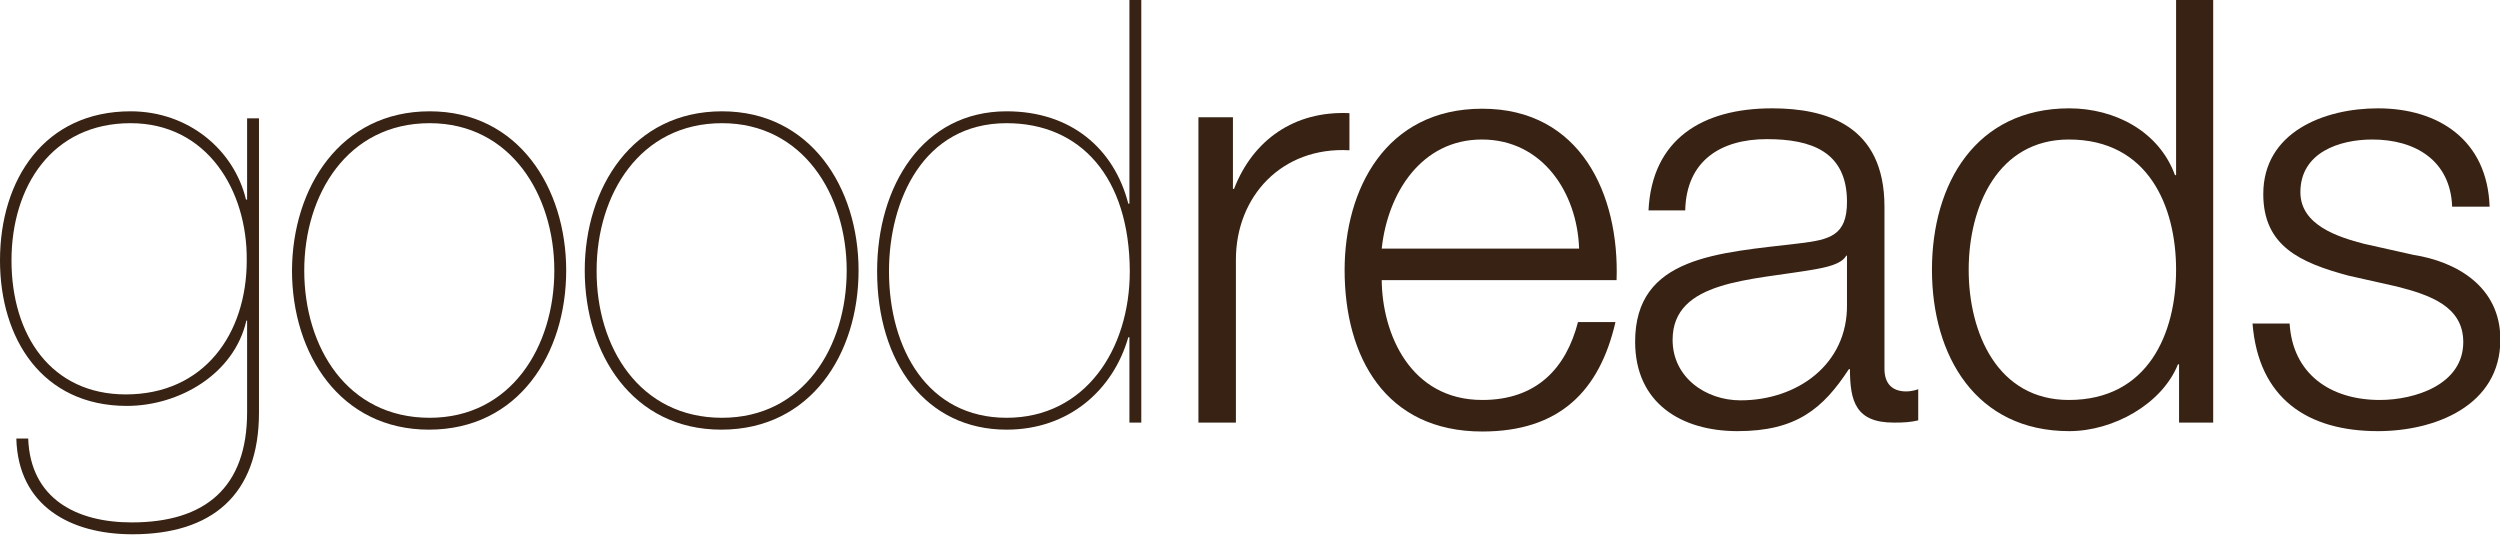
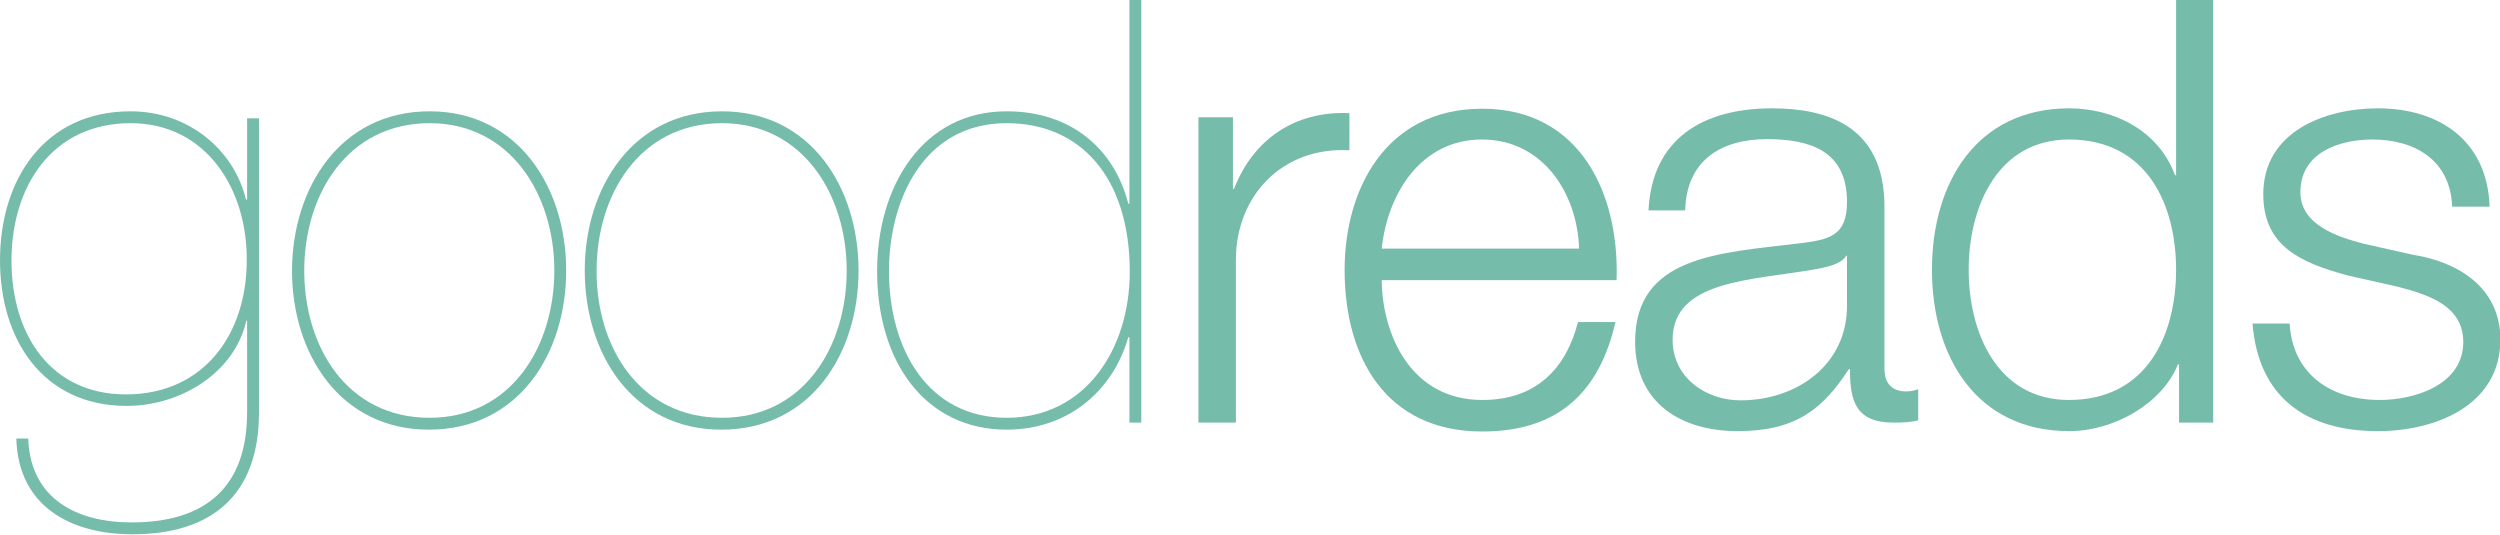
<svg xmlns="http://www.w3.org/2000/svg" id="Layer_1" xml:space="preserve" viewBox="0 0 673.8 144" version="1.1" y="0px" x="0px" enable-background="new 0 0 673.8 144">
-   <path d="m66.7 86.4h-0.3c-3.3 14.5-18.2 23-32.2 23-22.9 0-34.2-18.2-34.2-39.2 0-22 12.1-40.2 35.2-40.2 15.6 0 27.9 10.4 31.1 23.8h0.3v-21.9h3.2v79.3c0 22.3-12.8 32.8-34.1 32.8-16.6 0-30.8-7.5-31.3-25.8h3.2c0.6 16.3 13.1 22.6 27.9 22.6 19.8 0 31.1-9.4 31.1-29.7v-24.7zm-31.5-53.2c-21.2 0-32.1 17.1-32.1 37 0 20.3 10.8 36.1 30.8 36.1 21.1 0 32.6-16.3 32.6-36.1 0.2-18.9-10.7-37-31.3-37z" fill="#372213" />
-   <path d="m115.8 30c23.9 0 36.8 20.6 36.8 42.9 0 22.5-12.9 42.9-37 42.9-23.9 0-36.9-20.4-36.9-42.9 0.1-22.3 13-42.9 37.1-42.9zm0 82.6c21.8 0 33.6-19 33.6-39.7 0-20.4-11.8-39.7-33.6-39.7-22.2 0-33.8 19.3-33.8 39.7 0 20.7 11.6 39.7 33.8 39.7z" fill="#372213" />
-   <path d="m194.6 30c23.9 0 36.8 20.6 36.8 42.9 0 22.5-12.9 42.9-37 42.9-23.9 0-36.8-20.4-36.8-42.9 0-22.3 12.9-42.9 37-42.9zm0 82.6c21.9 0 33.6-19 33.6-39.7 0-20.4-11.8-39.7-33.6-39.7-22.2 0-33.8 19.3-33.8 39.7-0.1 20.7 11.6 39.7 33.8 39.7z" fill="#372213" />
-   <path d="m304.4 0h3.2v113.9h-3.2v-23h-0.3c-4.1 14.3-16.1 24.9-32.8 24.9-21.7 0-34.9-18-34.9-42.7 0-23 12.3-43.1 34.9-43.1 17.4 0 29 10.1 32.8 24.9h0.3v-54.9zm-33.1 33.2c-22.5 0-31.7 20.9-31.7 39.9 0 21 10.5 39.5 31.7 39.5 21.1 0 33.2-18.3 33.2-39.5-0.1-25.4-13.3-39.9-33.2-39.9z" fill="#372213" />
-   <path d="m323.1 31.6h9.2v19.3h0.3c5.1-13.2 16.3-21.1 31.1-20.4v10c-18.2-1-30.6 12.4-30.6 29.5v43.9h-10.1v-82.3z" fill="#372213" />
-   <path d="m372.4 75.4c0.1 14.7 7.8 32.4 27.1 32.4 14.7 0 22.6-8.6 25.8-21h10.1c-4.3 18.7-15.2 29.5-35.9 29.5-26.1 0-37.1-20.1-37.1-43.5 0-21.7 11-43.5 37.1-43.5 26.5 0 37 23.1 36.2 46.2h-63.3zm53.2-8.4c-0.5-15.1-9.9-29.4-26.2-29.4s-25.4 14.4-27 29.4h53.2z" fill="#372213" />
-   <path d="m444.3 56.8c0.9-19.3 14.5-27.6 33.3-27.6 14.5 0 30.3 4.5 30.3 26.5v43.7c0 3.8 1.9 6.1 5.9 6.1 1.1 0 2.4-0.3 3.2-0.6v8.4c-2.2 0.5-3.8 0.6-6.6 0.6-10.2 0-11.8-5.7-11.8-14.4h-0.3c-7 10.7-14.2 16.7-30 16.7-15.1 0-27.6-7.5-27.6-24.1 0-23.1 22.5-23.9 44.2-26.5 8.3-1 12.9-2.1 12.9-11.2 0-13.6-9.7-16.9-21.6-16.9-12.4 0-21.7 5.8-22 19.2h-9.9zm53.6 12.1h-0.3c-1.3 2.4-5.8 3.2-8.5 3.7-17.1 3-38.3 2.9-38.3 19 0 10.1 8.9 16.3 18.3 16.3 15.3 0 28.9-9.7 28.7-25.8v-13.2z" fill="#372213" />
-   <path d="m596.5 113.9h-9.2v-15.7h-0.3c-4.3 10.7-17.4 18-29.3 18-25.1 0-37-20.2-37-43.5s11.9-43.5 37-43.5c12.3 0 24.2 6.2 28.5 18h0.3v-47.2h10v113.9zm-38.9-6.1c21.4 0 28.9-18 28.9-35.1s-7.5-35.1-28.9-35.1c-19.1 0-27 18-27 35.1s7.8 35.1 27 35.1z" fill="#372213" />
-   <path d="m660.9 55.6c-0.5-12.4-10-18-21.5-18-8.9 0-19.4 3.5-19.4 14.2 0 8.9 10.2 12.1 17.1 13.9l13.4 3c11.5 1.8 23.4 8.5 23.4 22.8 0 17.9-17.7 24.7-33 24.7-19.1 0-32.2-8.9-33.8-29h10c0.8 13.5 10.9 20.6 24.3 20.6 9.4 0 22.5-4.1 22.5-15.6 0-9.6-8.9-12.7-18-15l-12.9-2.9c-13.1-3.5-23-8-23-22 0-16.7 16.4-23.1 30.9-23.1 16.4 0 29.5 8.6 30.1 26.5h-10.1z" fill="#372213" />
+   <path d="m66.7 86.4h-0.3c-3.3 14.5-18.2 23-32.2 23-22.9 0-34.2-18.2-34.2-39.2 0-22 12.1-40.2 35.2-40.2 15.6 0 27.9 10.4 31.1 23.8h0.3v-21.9h3.2v79.3c0 22.3-12.8 32.8-34.1 32.8-16.6 0-30.8-7.5-31.3-25.8h3.2c0.6 16.3 13.1 22.6 27.9 22.6 19.8 0 31.1-9.4 31.1-29.7v-24.7zm-31.5-53.2c-21.2 0-32.1 17.1-32.1 37 0 20.3 10.8 36.1 30.8 36.1 21.1 0 32.6-16.3 32.6-36.1 0.2-18.9-10.7-37-31.3-37z" fill="#76bcaa" />
+   <path d="m115.8 30c23.9 0 36.8 20.6 36.8 42.9 0 22.5-12.9 42.9-37 42.9-23.9 0-36.9-20.4-36.9-42.9 0.1-22.3 13-42.9 37.1-42.9zm0 82.6c21.8 0 33.6-19 33.6-39.7 0-20.4-11.8-39.7-33.6-39.7-22.2 0-33.8 19.3-33.8 39.7 0 20.7 11.6 39.7 33.8 39.7z" fill="#76bcaa" />
+   <path d="m194.6 30c23.9 0 36.8 20.6 36.8 42.9 0 22.5-12.9 42.9-37 42.9-23.9 0-36.8-20.4-36.8-42.9 0-22.3 12.9-42.9 37-42.9zm0 82.6c21.9 0 33.6-19 33.6-39.7 0-20.4-11.8-39.7-33.6-39.7-22.2 0-33.8 19.3-33.8 39.7-0.1 20.7 11.6 39.7 33.8 39.7z" fill="#76bcaa" />
+   <path d="m304.4 0h3.2v113.9h-3.2v-23h-0.3c-4.1 14.3-16.1 24.9-32.8 24.9-21.7 0-34.9-18-34.9-42.7 0-23 12.3-43.1 34.9-43.1 17.4 0 29 10.1 32.8 24.9h0.3v-54.9zm-33.1 33.2c-22.5 0-31.7 20.9-31.7 39.9 0 21 10.5 39.5 31.7 39.5 21.1 0 33.2-18.3 33.2-39.5-0.1-25.4-13.3-39.9-33.2-39.9z" fill="#76bcaa" />
+   <path d="m323.1 31.6h9.2v19.3h0.3c5.1-13.2 16.3-21.1 31.1-20.4v10c-18.2-1-30.6 12.4-30.6 29.5v43.9h-10.1v-82.3z" fill="#76bcaa" />
+   <path d="m372.4 75.4c0.1 14.7 7.8 32.4 27.1 32.4 14.7 0 22.6-8.6 25.8-21h10.1c-4.3 18.7-15.2 29.5-35.9 29.5-26.1 0-37.1-20.1-37.1-43.5 0-21.7 11-43.5 37.1-43.5 26.5 0 37 23.1 36.2 46.2h-63.3zm53.2-8.4c-0.5-15.1-9.9-29.4-26.2-29.4s-25.4 14.4-27 29.4h53.2z" fill="#76bcaa" />
+   <path d="m444.3 56.8c0.9-19.3 14.5-27.6 33.3-27.6 14.5 0 30.3 4.5 30.3 26.5v43.7c0 3.8 1.9 6.1 5.9 6.1 1.1 0 2.4-0.3 3.2-0.6v8.4c-2.2 0.5-3.8 0.6-6.6 0.6-10.2 0-11.8-5.7-11.8-14.4h-0.3c-7 10.7-14.2 16.7-30 16.7-15.1 0-27.6-7.5-27.6-24.1 0-23.1 22.5-23.9 44.2-26.5 8.3-1 12.9-2.1 12.9-11.2 0-13.6-9.7-16.9-21.6-16.9-12.4 0-21.7 5.8-22 19.2h-9.9zm53.6 12.1h-0.3c-1.3 2.4-5.8 3.2-8.5 3.7-17.1 3-38.3 2.9-38.3 19 0 10.1 8.9 16.3 18.3 16.3 15.3 0 28.9-9.7 28.7-25.8v-13.2z" fill="#76bcaa" />
+   <path d="m596.5 113.9h-9.2v-15.7h-0.3c-4.3 10.7-17.4 18-29.3 18-25.1 0-37-20.2-37-43.5s11.9-43.5 37-43.5c12.3 0 24.2 6.2 28.5 18h0.3v-47.2h10v113.9zm-38.9-6.1c21.4 0 28.9-18 28.9-35.1s-7.5-35.1-28.9-35.1c-19.1 0-27 18-27 35.1s7.8 35.1 27 35.1z" fill="#76bcaa" />
+   <path d="m660.9 55.6c-0.5-12.4-10-18-21.5-18-8.9 0-19.4 3.5-19.4 14.2 0 8.9 10.2 12.1 17.1 13.9l13.4 3c11.5 1.8 23.4 8.5 23.4 22.8 0 17.9-17.7 24.7-33 24.7-19.1 0-32.2-8.9-33.8-29h10c0.8 13.5 10.9 20.6 24.3 20.6 9.4 0 22.5-4.1 22.5-15.6 0-9.6-8.9-12.7-18-15l-12.9-2.9c-13.1-3.5-23-8-23-22 0-16.7 16.4-23.1 30.9-23.1 16.4 0 29.5 8.6 30.1 26.5h-10.1z" fill="#76bcaa" />
</svg>
